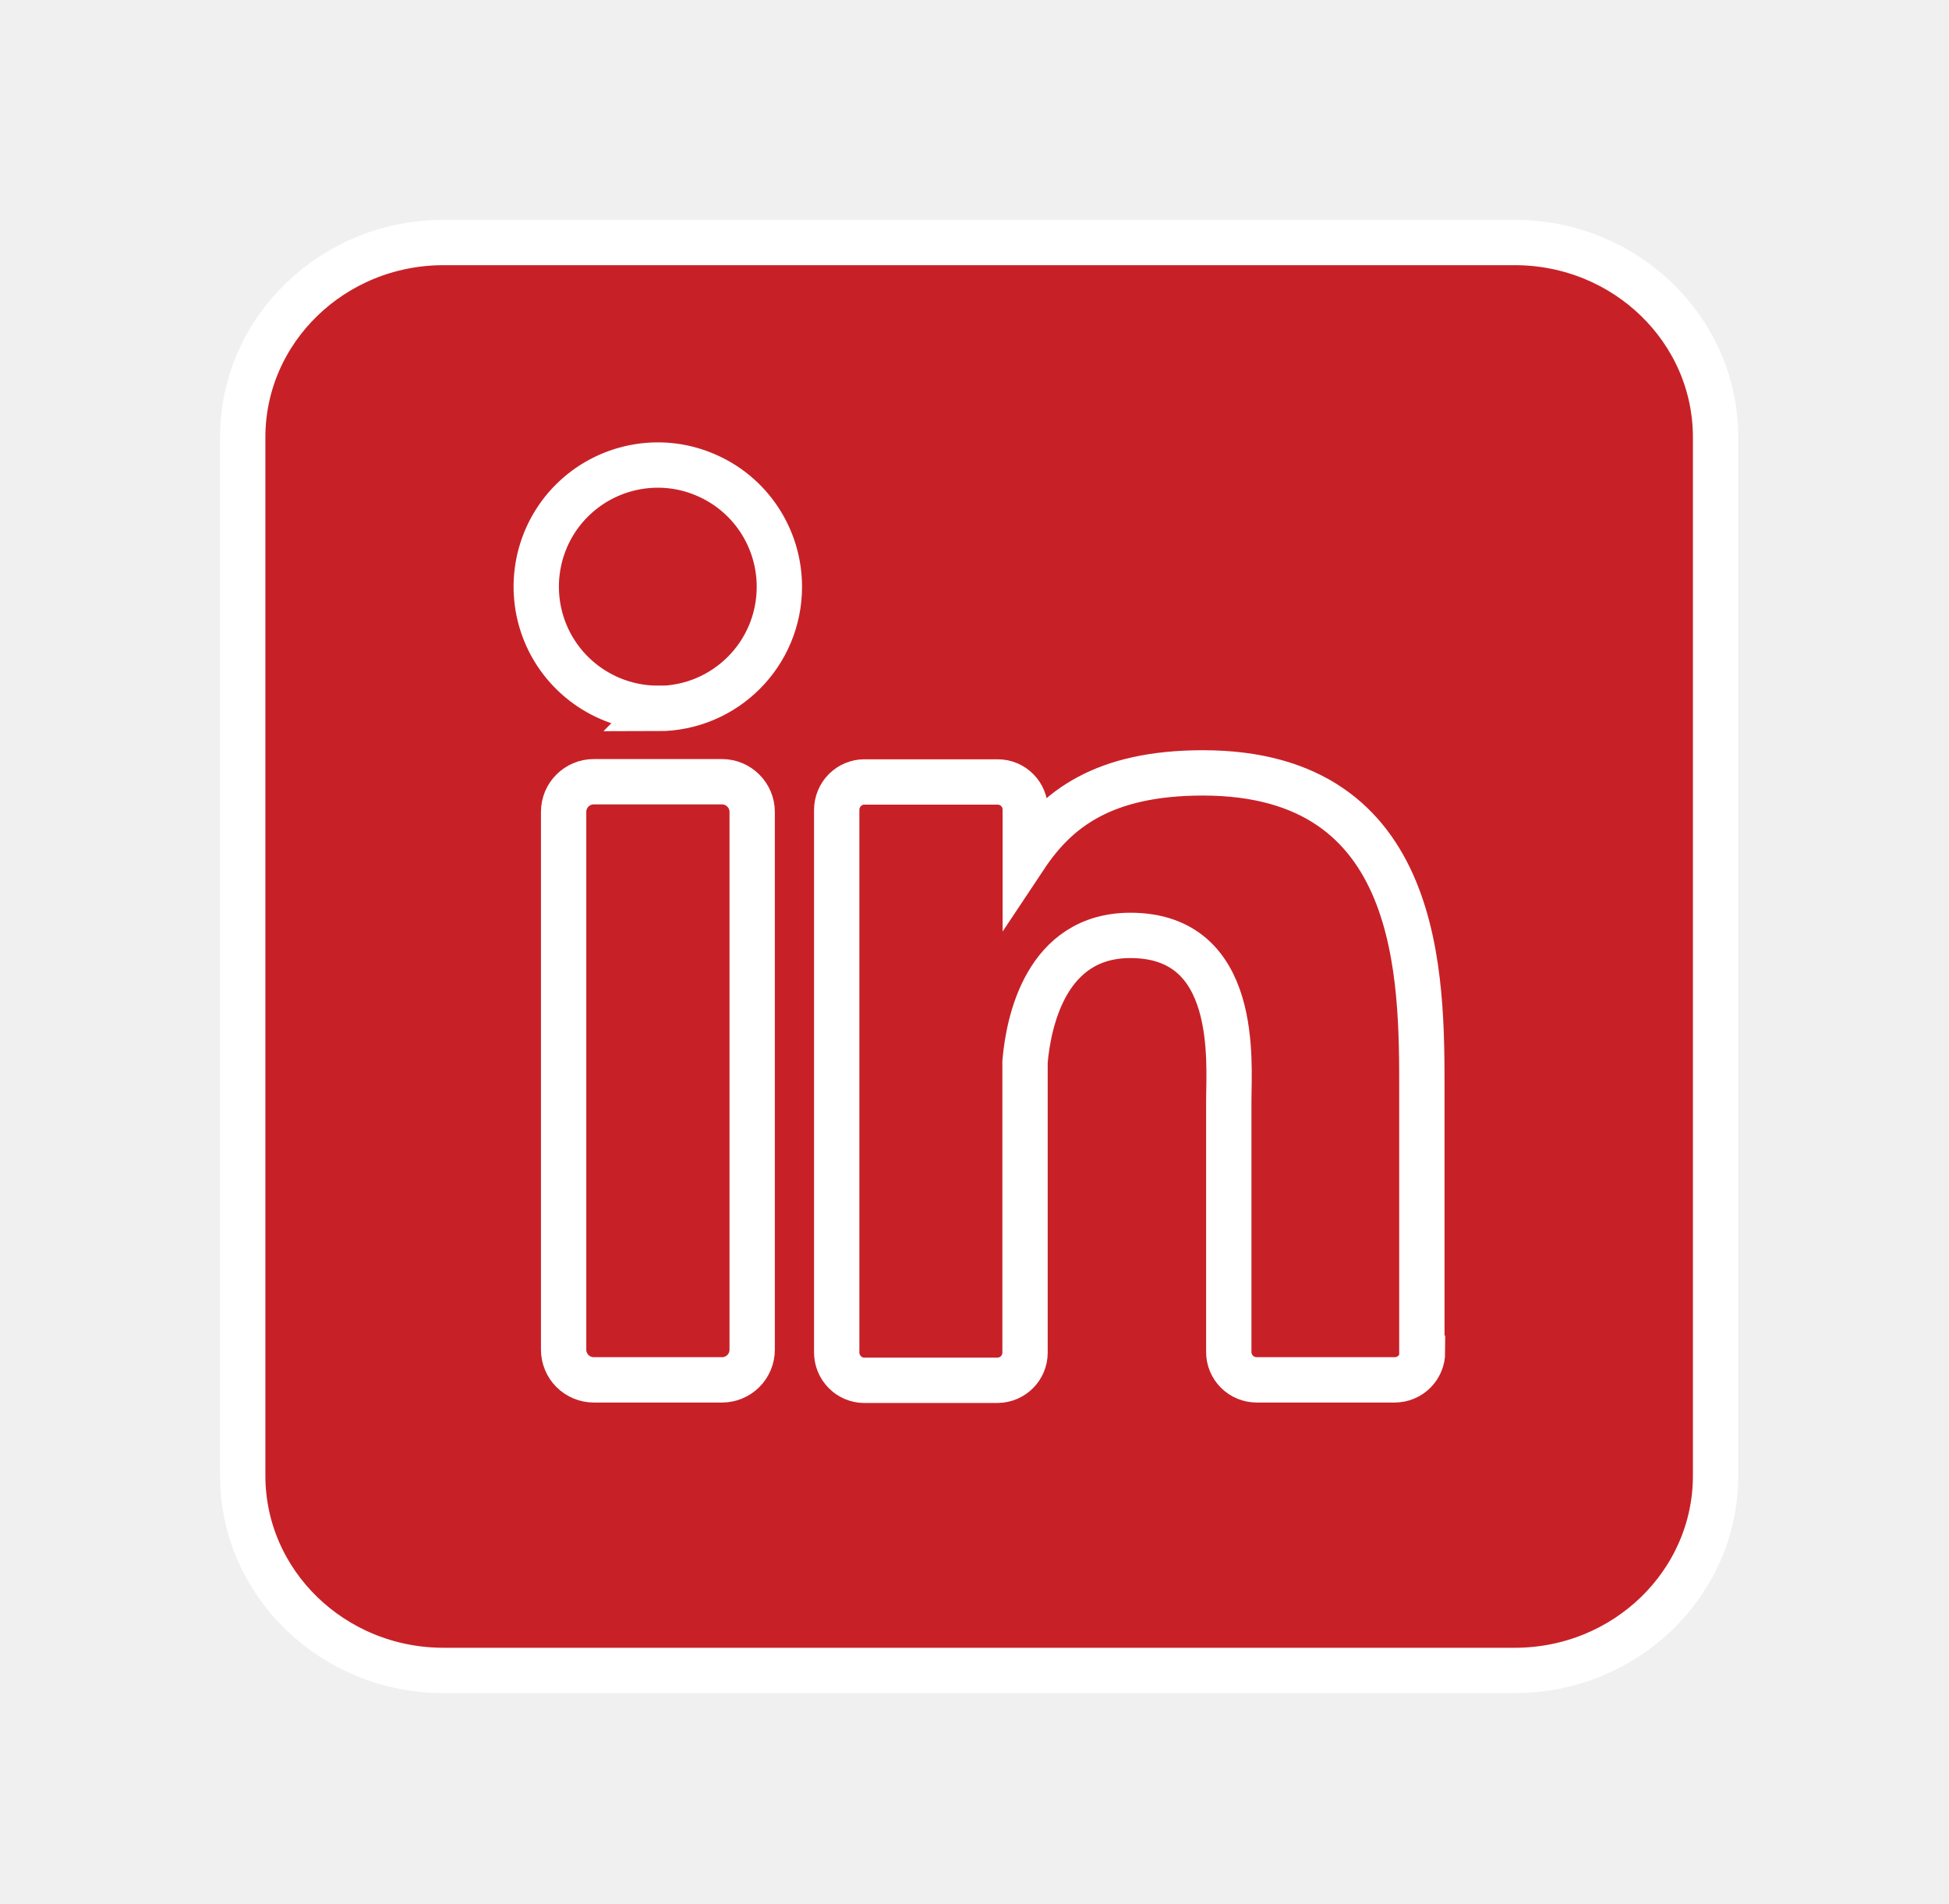
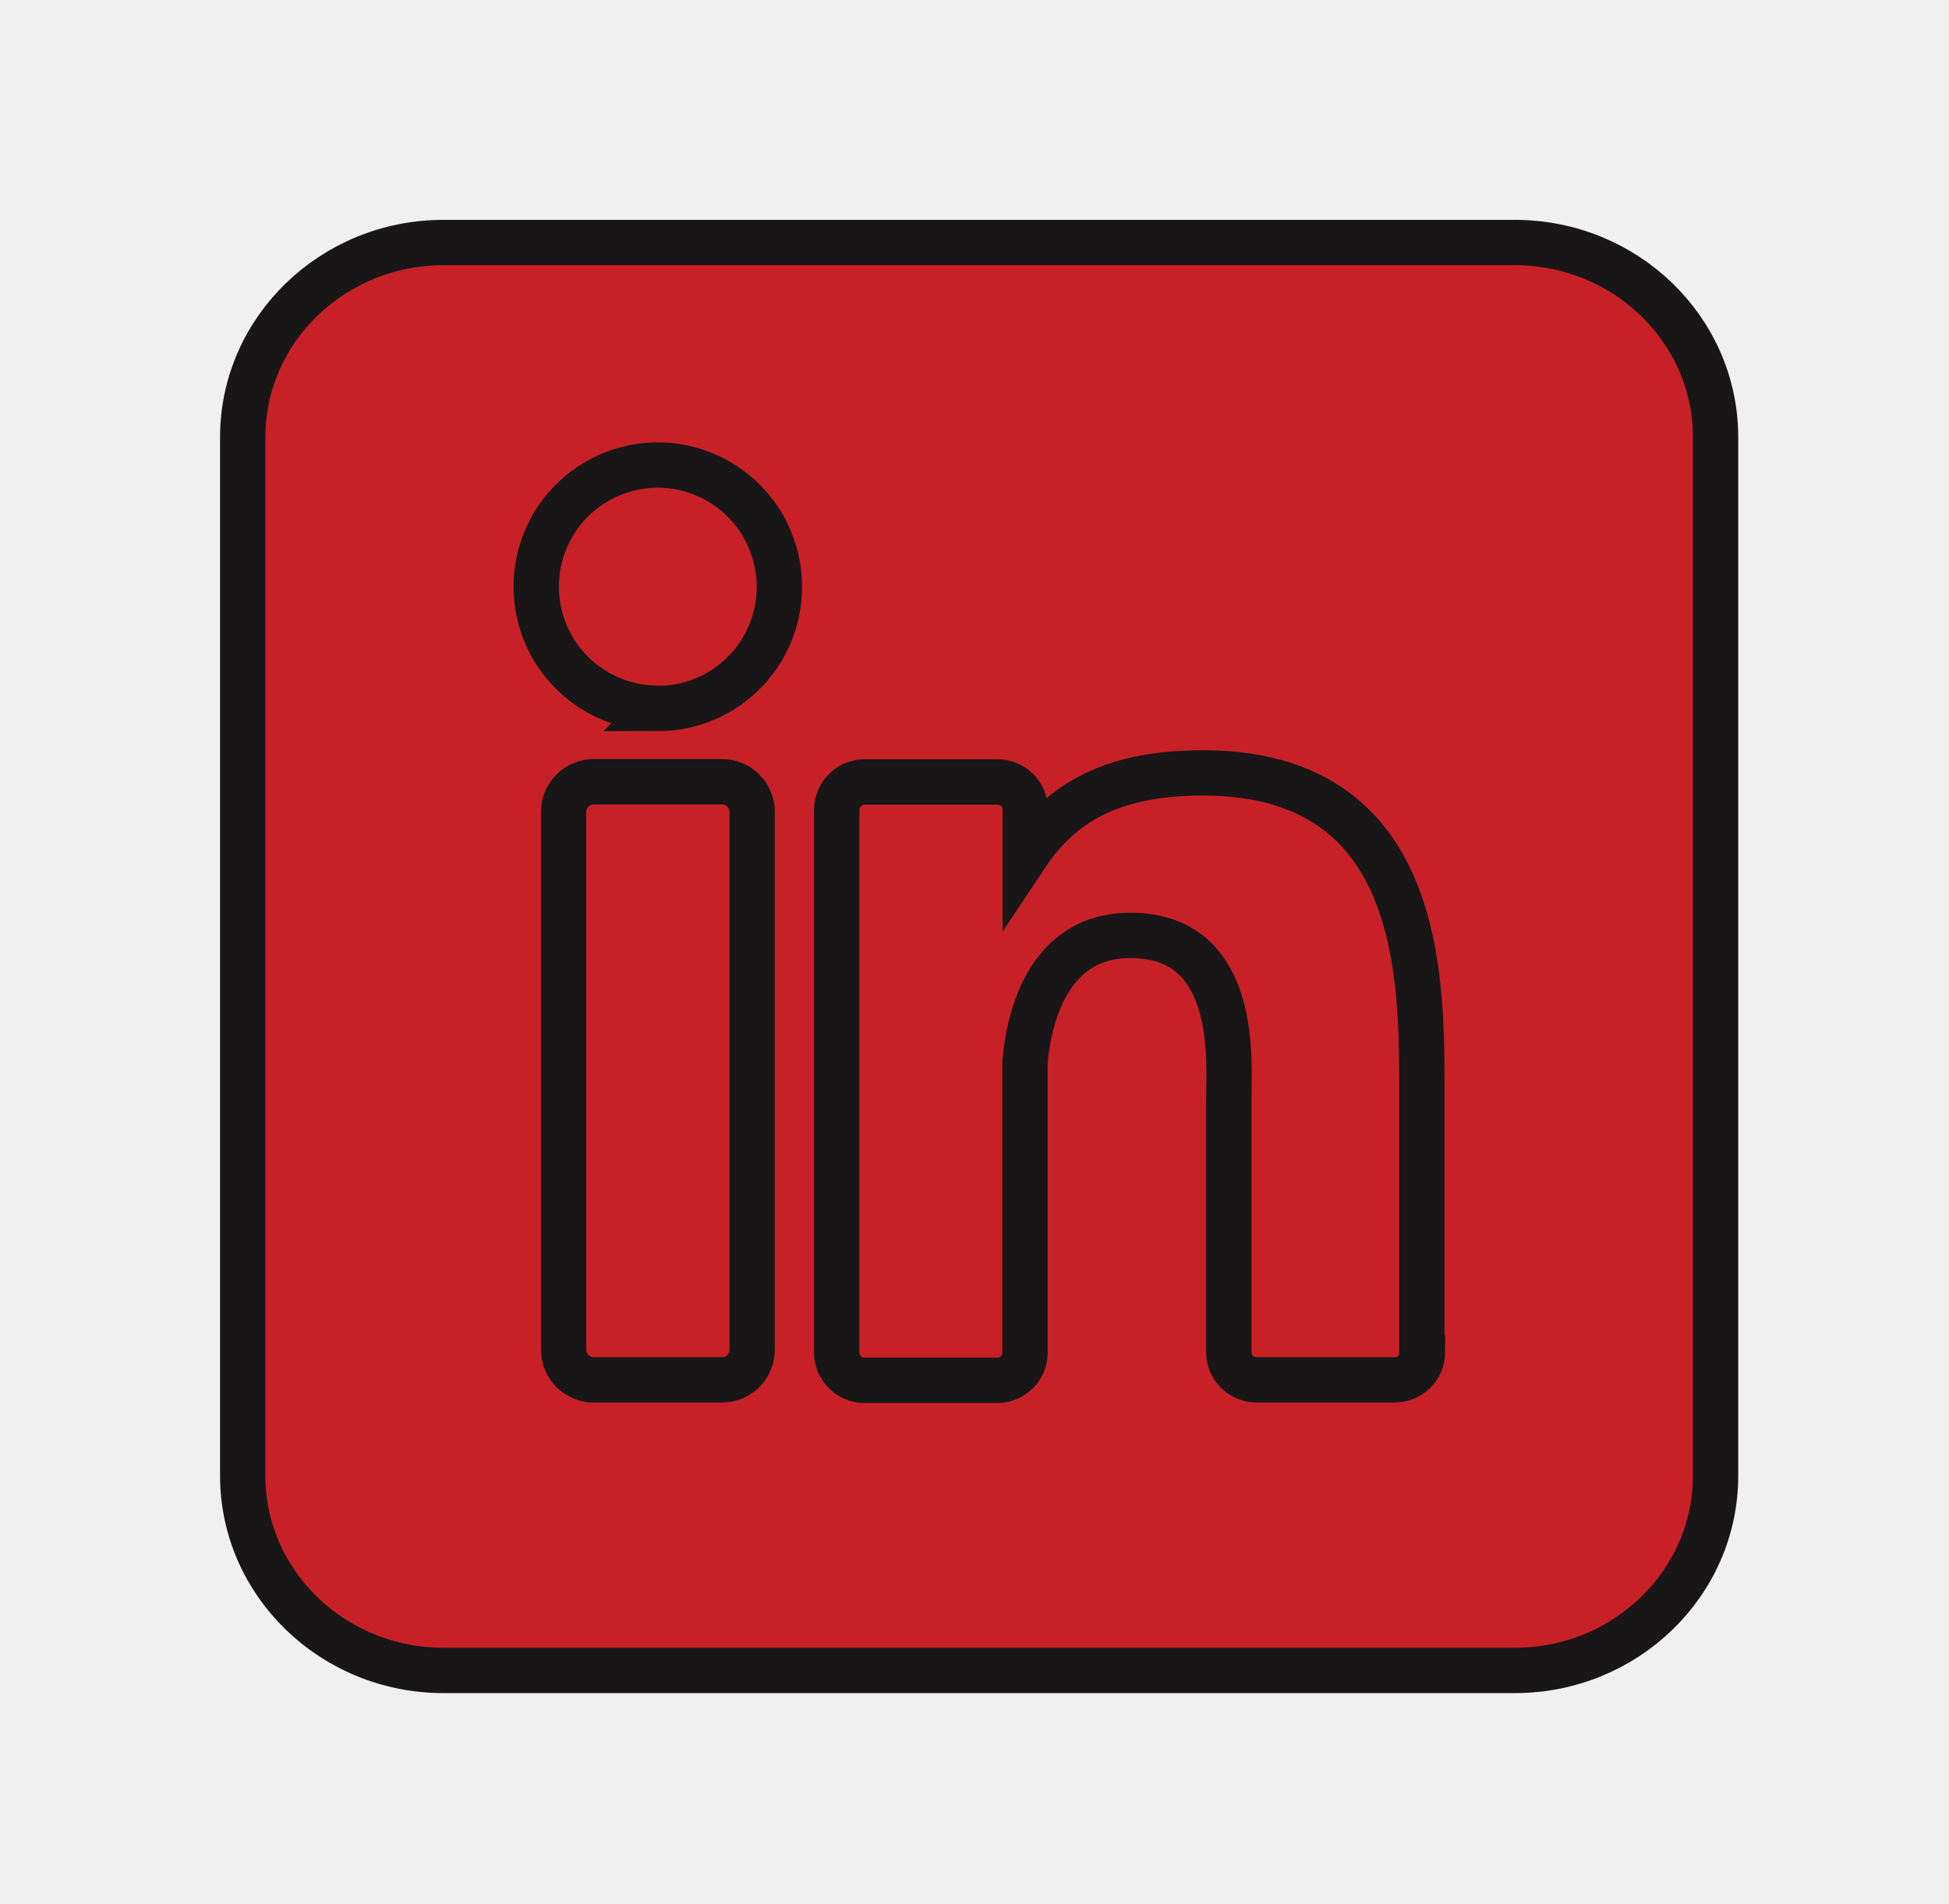
<svg xmlns="http://www.w3.org/2000/svg" id="Layer_1" version="1.1" viewBox="0 0 86 84">
  <defs>
    <style>
      .st0, .st1 {
        fill: #c72127;
-         stroke: #fff;
+         stroke: #181617;
        stroke-miterlimit: 10;
      }

      .st1 {
        stroke-width: 2px;
      }
    </style>
  </defs>
  <path class="st1" d="M66.84,10.7H19.57c-4.89,0-8.86,3.85-8.86,8.59v45.82c0,4.74,3.97,8.59,8.86,8.59h47.27c4.89,0,8.86-3.85,8.86-8.59V19.29c0-4.74-3.97-8.59-8.86-8.59h0Z" />
  <path class="st1" d="M33.19,59.55c0,.35-.14.69-.39.94-.25.25-.59.39-.94.39h-5.66c-.35,0-.69-.14-.94-.39-.25-.25-.39-.59-.39-.94v-23.73c0-.74.6-1.33,1.33-1.33h5.66c.73,0,1.33.6,1.33,1.33v23.73Z" />
  <path class="st1" d="M29.03,31.25c-2.17,0-4.13-1.31-4.96-3.31-.83-2.01-.37-4.32,1.16-5.85s3.85-2,5.85-1.16c2.01.83,3.31,2.79,3.31,4.96,0,2.97-2.4,5.37-5.37,5.37h0Z" />
  <path class="st1" d="M62.77,59.65c0,.33-.13.64-.36.87-.23.23-.54.36-.87.36h-6.09c-.32,0-.64-.13-.87-.36-.23-.23-.36-.54-.36-.87v-11.11c0-1.66.49-7.27-4.34-7.27-3.74,0-4.5,3.84-4.65,5.57v12.84c0,.67-.54,1.21-1.21,1.22h-5.88c-.32,0-.64-.13-.86-.36-.23-.23-.36-.54-.36-.87v-23.94c0-.32.13-.64.36-.87.23-.23.54-.36.86-.36h5.88c.68,0,1.22.55,1.22,1.22v2.07c1.39-2.09,3.45-3.69,7.84-3.69,9.73,0,9.66,9.08,9.66,14.07v11.47Z" />
  <path class="st0" d="M62.77,59.65" />
</svg>
